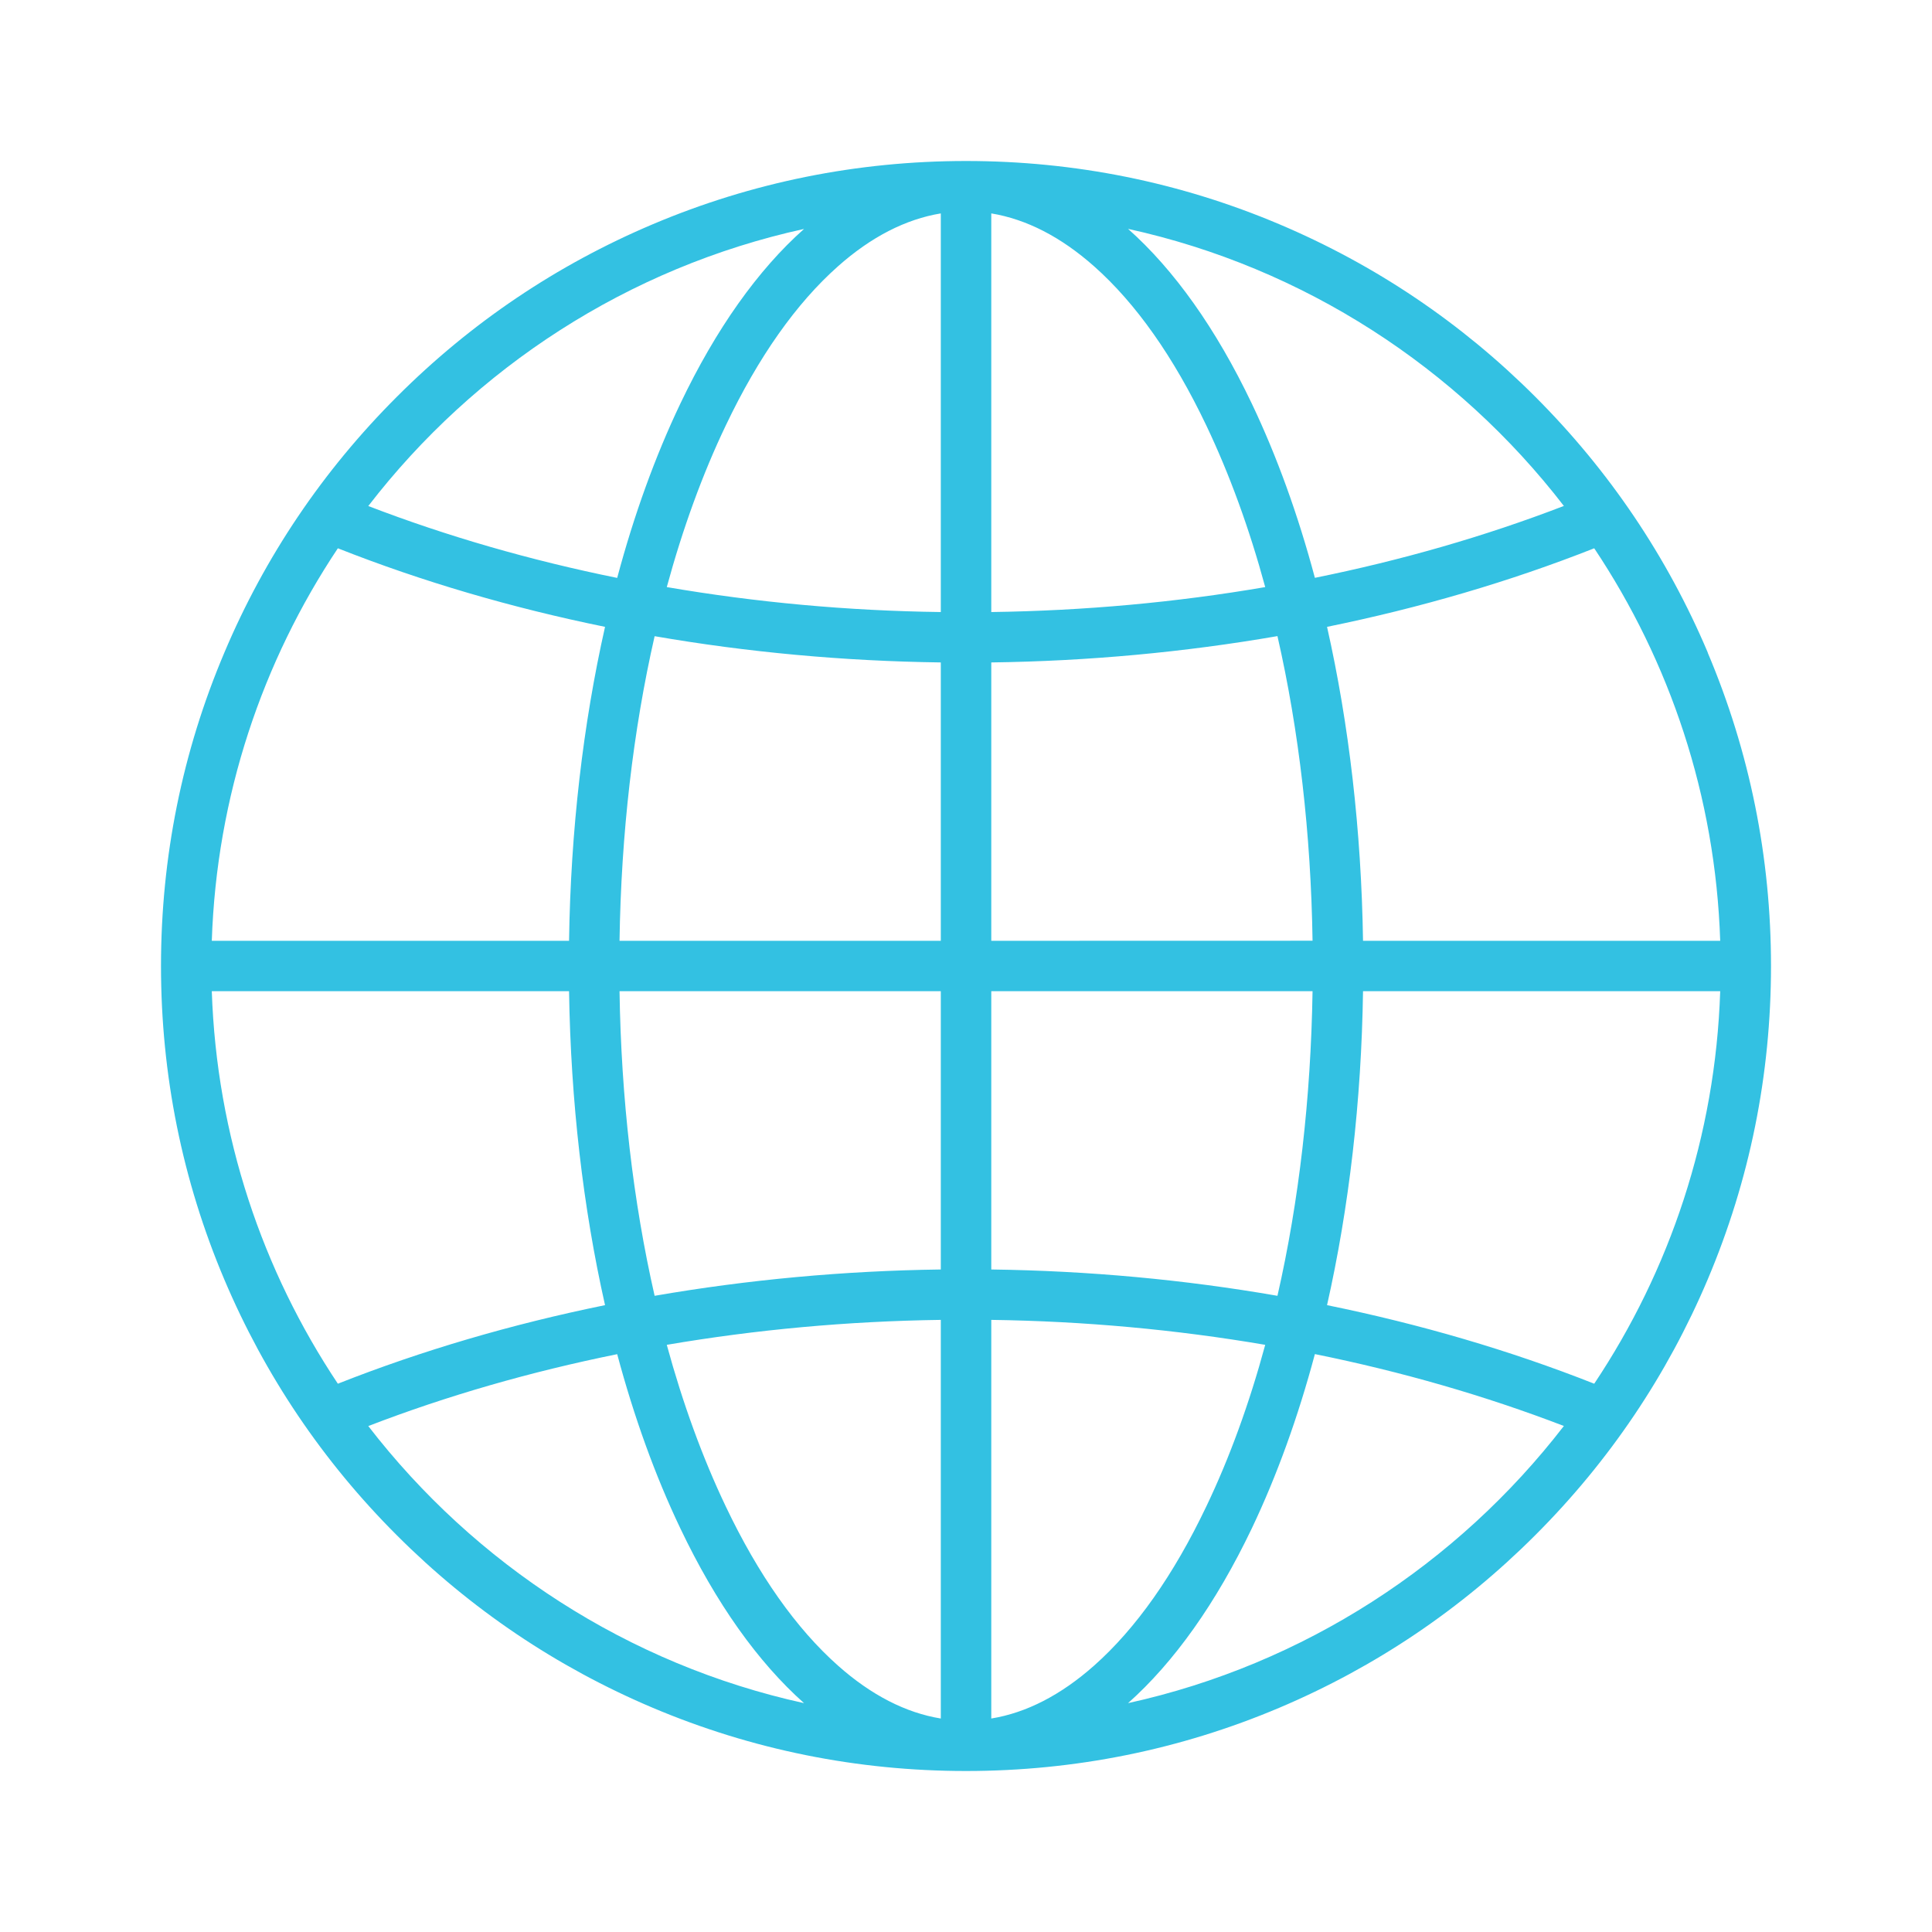
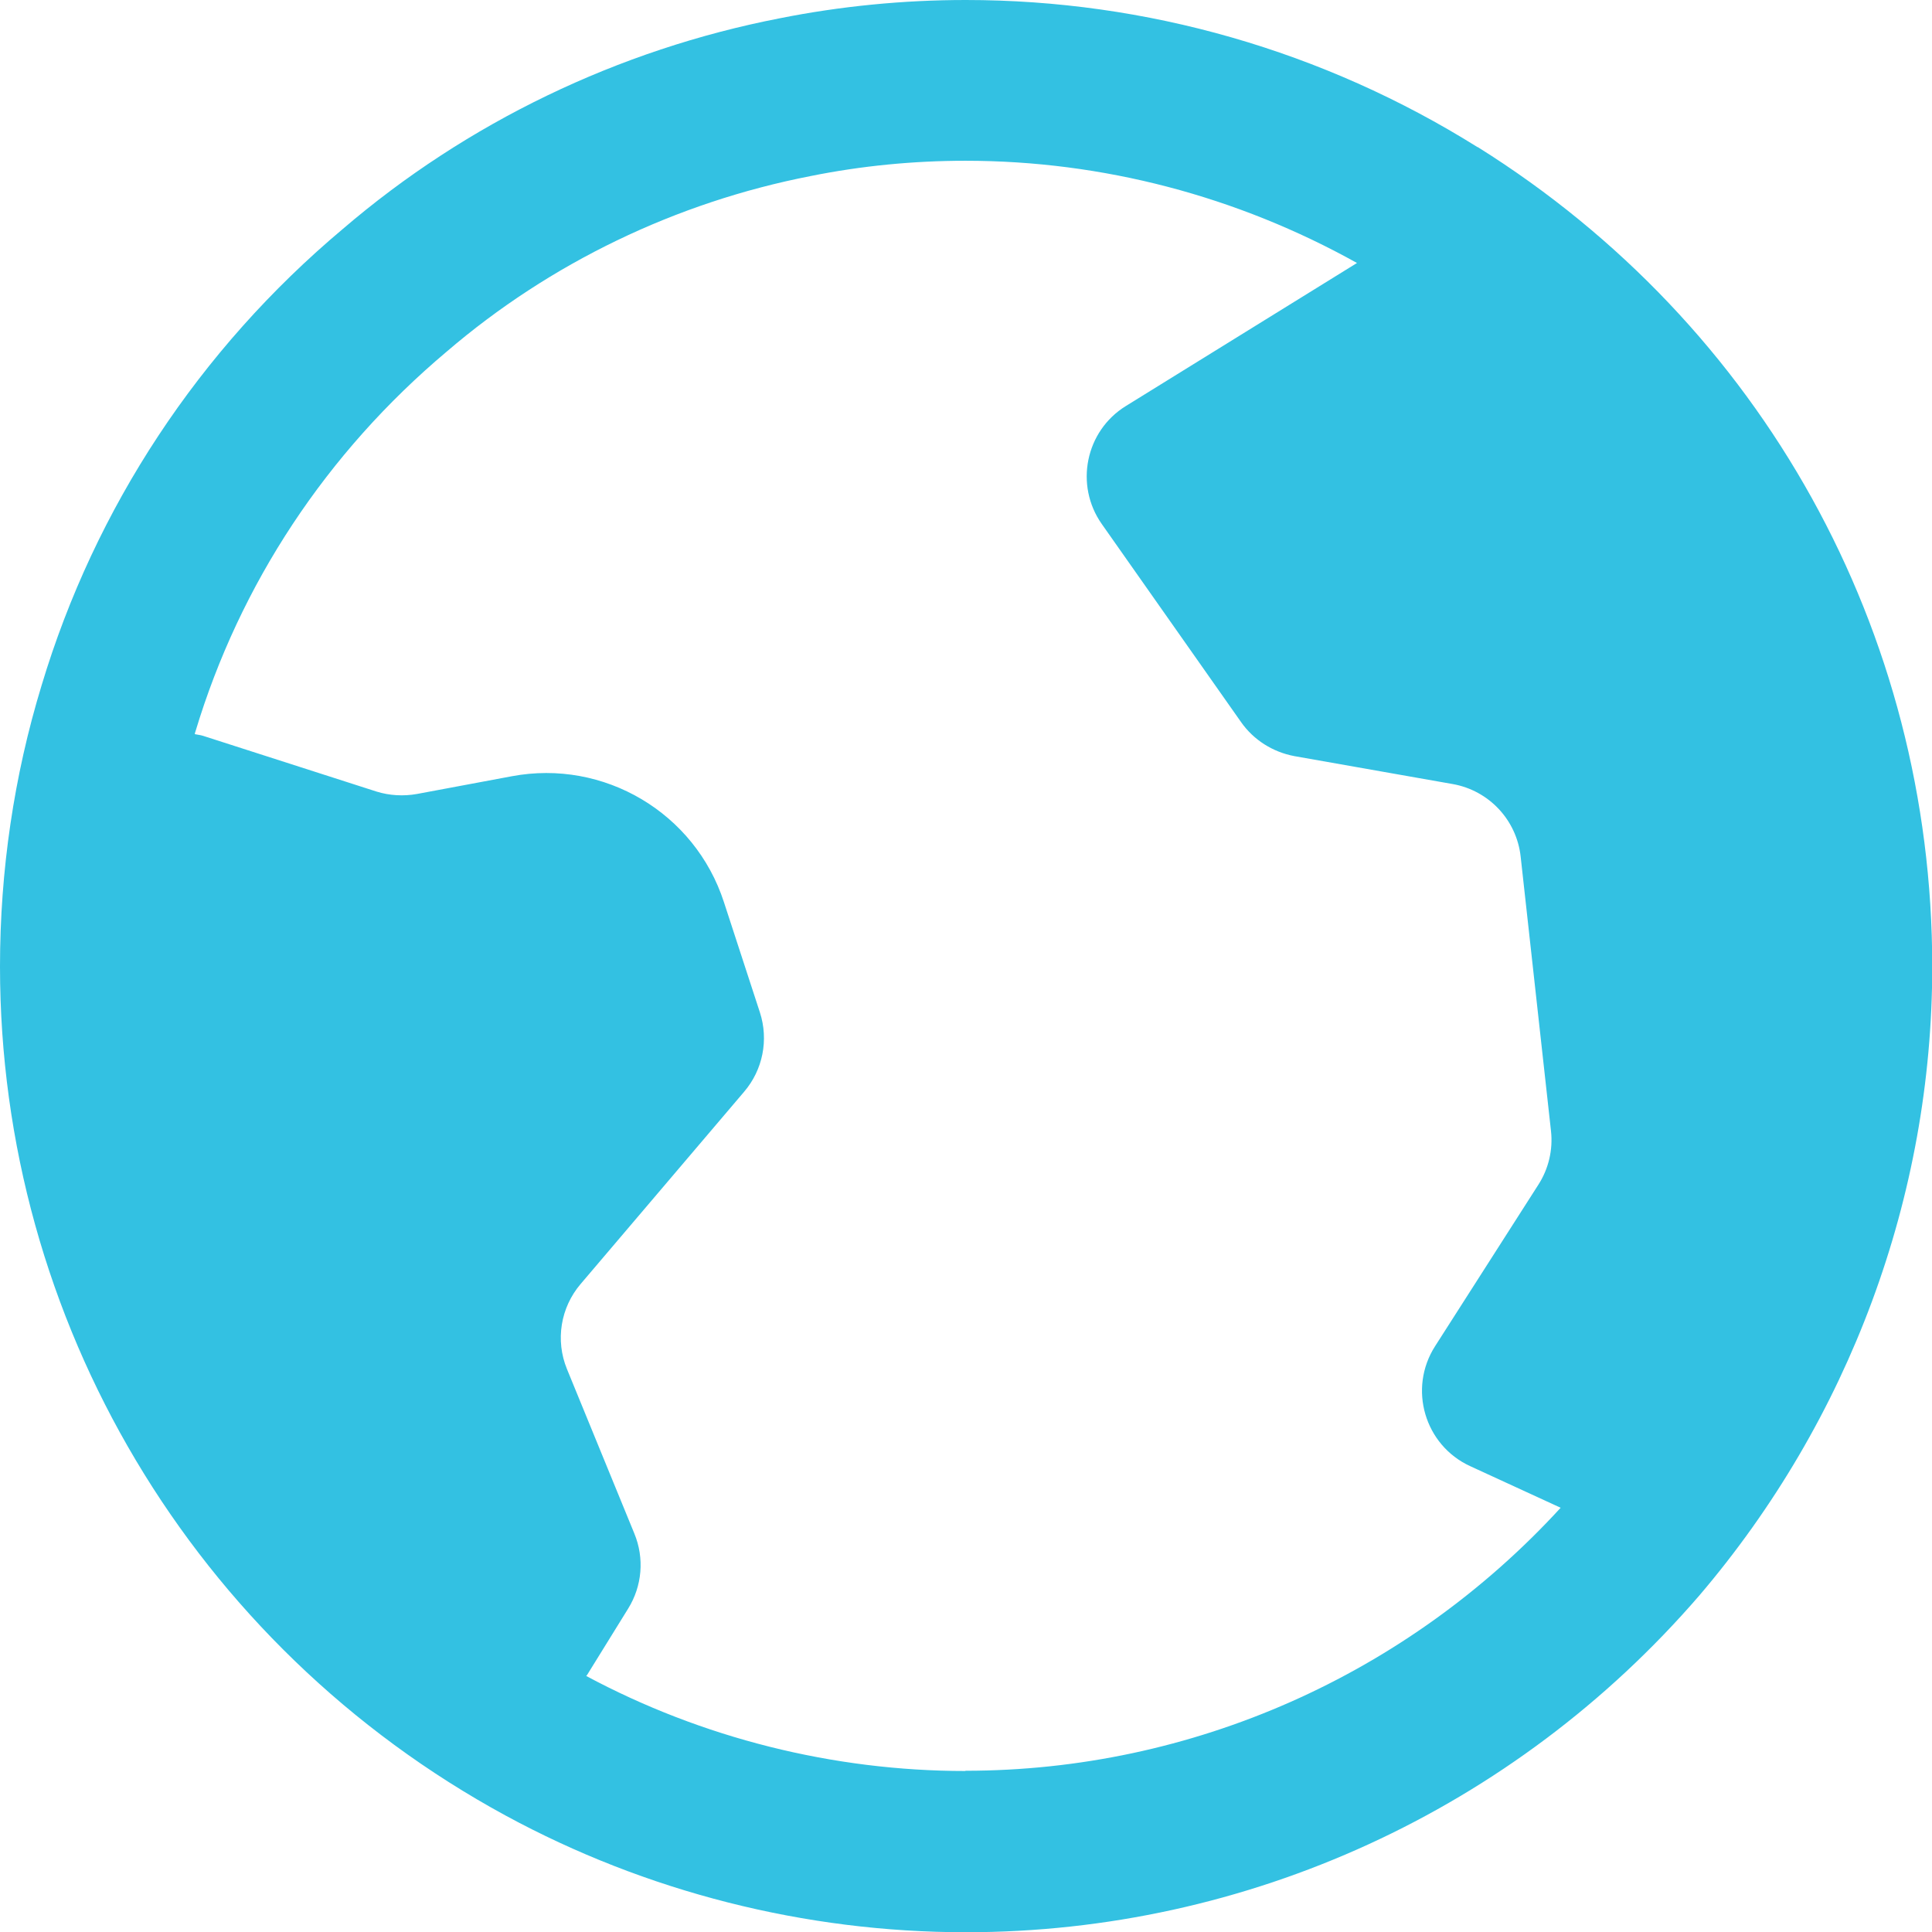
<svg xmlns="http://www.w3.org/2000/svg" width="24" height="24" viewBox="0 0 24 24" fill="none">
-   <path d="M21.215 8.107C20.711 6.916 19.99 5.847 19.072 4.929C18.154 4.01 17.084 3.29 15.893 2.786C14.66 2.264 13.35 2 12.001 2C10.651 2 9.341 2.264 8.108 2.786C6.917 3.29 5.848 4.01 4.93 4.929C4.011 5.847 3.29 6.916 2.787 8.107C2.264 9.341 2 10.65 2 12C2 13.35 2.264 14.66 2.786 15.893C3.29 17.084 4.01 18.153 4.929 19.071C5.847 19.99 6.917 20.71 8.107 21.214C9.341 21.736 10.651 22 12 22C13.349 22 14.66 21.736 15.893 21.214C17.083 20.71 18.153 19.99 19.071 19.071C19.99 18.153 20.71 17.084 21.214 15.893C21.736 14.659 22 13.35 22 12C22 10.651 21.736 9.341 21.214 8.108L21.215 8.107ZM21.369 11.687H16.932C16.911 10.319 16.758 8.997 16.485 7.787C17.642 7.551 18.756 7.225 19.804 6.811C20.742 8.216 21.31 9.888 21.369 11.687ZM12.314 2.651C12.75 2.723 13.178 2.942 13.591 3.308C14.11 3.768 14.579 4.433 14.985 5.285C15.274 5.892 15.52 6.567 15.717 7.293C14.612 7.483 13.47 7.587 12.314 7.603V2.651ZM10.41 3.308C10.822 2.942 11.251 2.723 11.687 2.651V7.603C10.531 7.588 9.39 7.483 8.283 7.293C8.481 6.566 8.726 5.891 9.016 5.285C9.422 4.433 9.891 3.768 10.41 3.308ZM11.687 8.229V11.687H7.696C7.716 10.355 7.865 9.072 8.132 7.903C9.287 8.103 10.48 8.213 11.687 8.229ZM11.687 12.313V15.77C10.48 15.786 9.287 15.897 8.132 16.097C7.865 14.927 7.716 13.644 7.696 12.313L11.687 12.313ZM11.687 16.396V21.348C11.251 21.277 10.822 21.057 10.41 20.691C9.891 20.231 9.422 19.566 9.016 18.714C8.727 18.108 8.481 17.432 8.283 16.706C9.389 16.517 10.531 16.412 11.687 16.396ZM13.591 20.691C13.178 21.057 12.75 21.277 12.314 21.348V16.396C13.47 16.412 14.611 16.517 15.717 16.706C15.52 17.433 15.275 18.108 14.985 18.714C14.579 19.566 14.11 20.231 13.591 20.691ZM12.314 15.77V12.313H16.305C16.284 13.644 16.136 14.927 15.869 16.097C14.714 15.896 13.521 15.786 12.314 15.77ZM12.314 11.687V8.229C13.521 8.213 14.714 8.102 15.869 7.902C16.136 9.072 16.285 10.355 16.305 11.686L12.314 11.687ZM19.427 6.285C18.448 6.662 17.411 6.96 16.334 7.178C16.125 6.395 15.862 5.668 15.551 5.015C15.106 4.082 14.585 3.351 14.013 2.843C16.2 3.323 18.103 4.569 19.427 6.285ZM9.988 2.844C9.416 3.352 8.895 4.084 8.451 5.015C8.139 5.669 7.876 6.396 7.667 7.179C6.591 6.961 5.553 6.662 4.575 6.286C5.898 4.57 7.801 3.323 9.988 2.844ZM4.197 6.811C5.245 7.225 6.359 7.551 7.516 7.787C7.243 8.997 7.089 10.319 7.069 11.687H2.631C2.691 9.888 3.26 8.216 4.197 6.811ZM2.631 12.313H7.069C7.09 13.681 7.243 15.003 7.516 16.213C6.359 16.449 5.245 16.775 4.197 17.189C3.26 15.784 2.691 14.112 2.631 12.313ZM4.575 17.715C5.553 17.338 6.591 17.04 7.667 16.822C7.877 17.605 8.139 18.332 8.451 18.985C8.895 19.918 9.416 20.648 9.988 21.157C7.801 20.677 5.898 19.43 4.575 17.715ZM14.013 21.157C14.585 20.648 15.106 19.916 15.551 18.985C15.862 18.331 16.125 17.604 16.334 16.821C17.411 17.039 18.448 17.338 19.427 17.714C18.103 19.43 16.2 20.676 14.013 21.157ZM19.804 17.189C18.757 16.775 17.642 16.449 16.485 16.213C16.758 15.003 16.912 13.681 16.932 12.313H21.369C21.31 14.112 20.742 15.784 19.804 17.189Z" fill="#33C1E2" />
+   <path d="M18.353 1.827C16.44 0.63 14.24 0 11.997 0C11.22 0 10.44 0.077 9.687 0.227C7.68 0.617 5.8 1.523 4.26 2.843C2.473 4.343 1.18 6.307 0.517 8.513C0.173 9.64 0 10.817 0 12.007C0 16.407 2.407 20.447 6.28 22.553C8.023 23.5 10 24.003 11.997 24.003C15.49 24.003 18.81 22.483 21.107 19.823C22.973 17.637 24.003 14.86 24.003 12.007C24.003 7.843 21.893 4.04 18.357 1.827H18.353ZM11.993 22C10.35 22 8.72 21.59 7.283 20.82C7.283 20.817 7.29 20.81 7.293 20.807L7.803 19.983C7.977 19.703 8.007 19.357 7.88 19.05L7.043 17.007C6.897 16.65 6.963 16.243 7.213 15.95L9.243 13.563C9.477 13.29 9.55 12.917 9.44 12.577L8.993 11.207C8.633 10.097 7.503 9.427 6.357 9.643L5.18 9.863C5.013 9.893 4.837 9.883 4.677 9.833L2.52 9.14C2.487 9.13 2.453 9.127 2.42 9.12C2.42 9.11 2.423 9.1 2.427 9.09C2.98 7.253 4.057 5.623 5.55 4.367C6.833 3.267 8.397 2.513 10.07 2.187C10.7 2.06 11.347 1.997 11.993 1.997C13.697 1.997 15.367 2.437 16.857 3.267L13.987 5.043C13.483 5.353 13.347 6.027 13.687 6.51L15.417 8.97C15.573 9.193 15.813 9.343 16.08 9.393L18.047 9.74C18.497 9.82 18.84 10.187 18.89 10.64L19.267 14.05C19.293 14.283 19.237 14.52 19.11 14.717L17.827 16.723C17.49 17.25 17.697 17.953 18.263 18.213L19.387 18.73C17.483 20.807 14.807 21.997 11.993 21.997V22Z" fill="#33C1E2" />
</svg>
